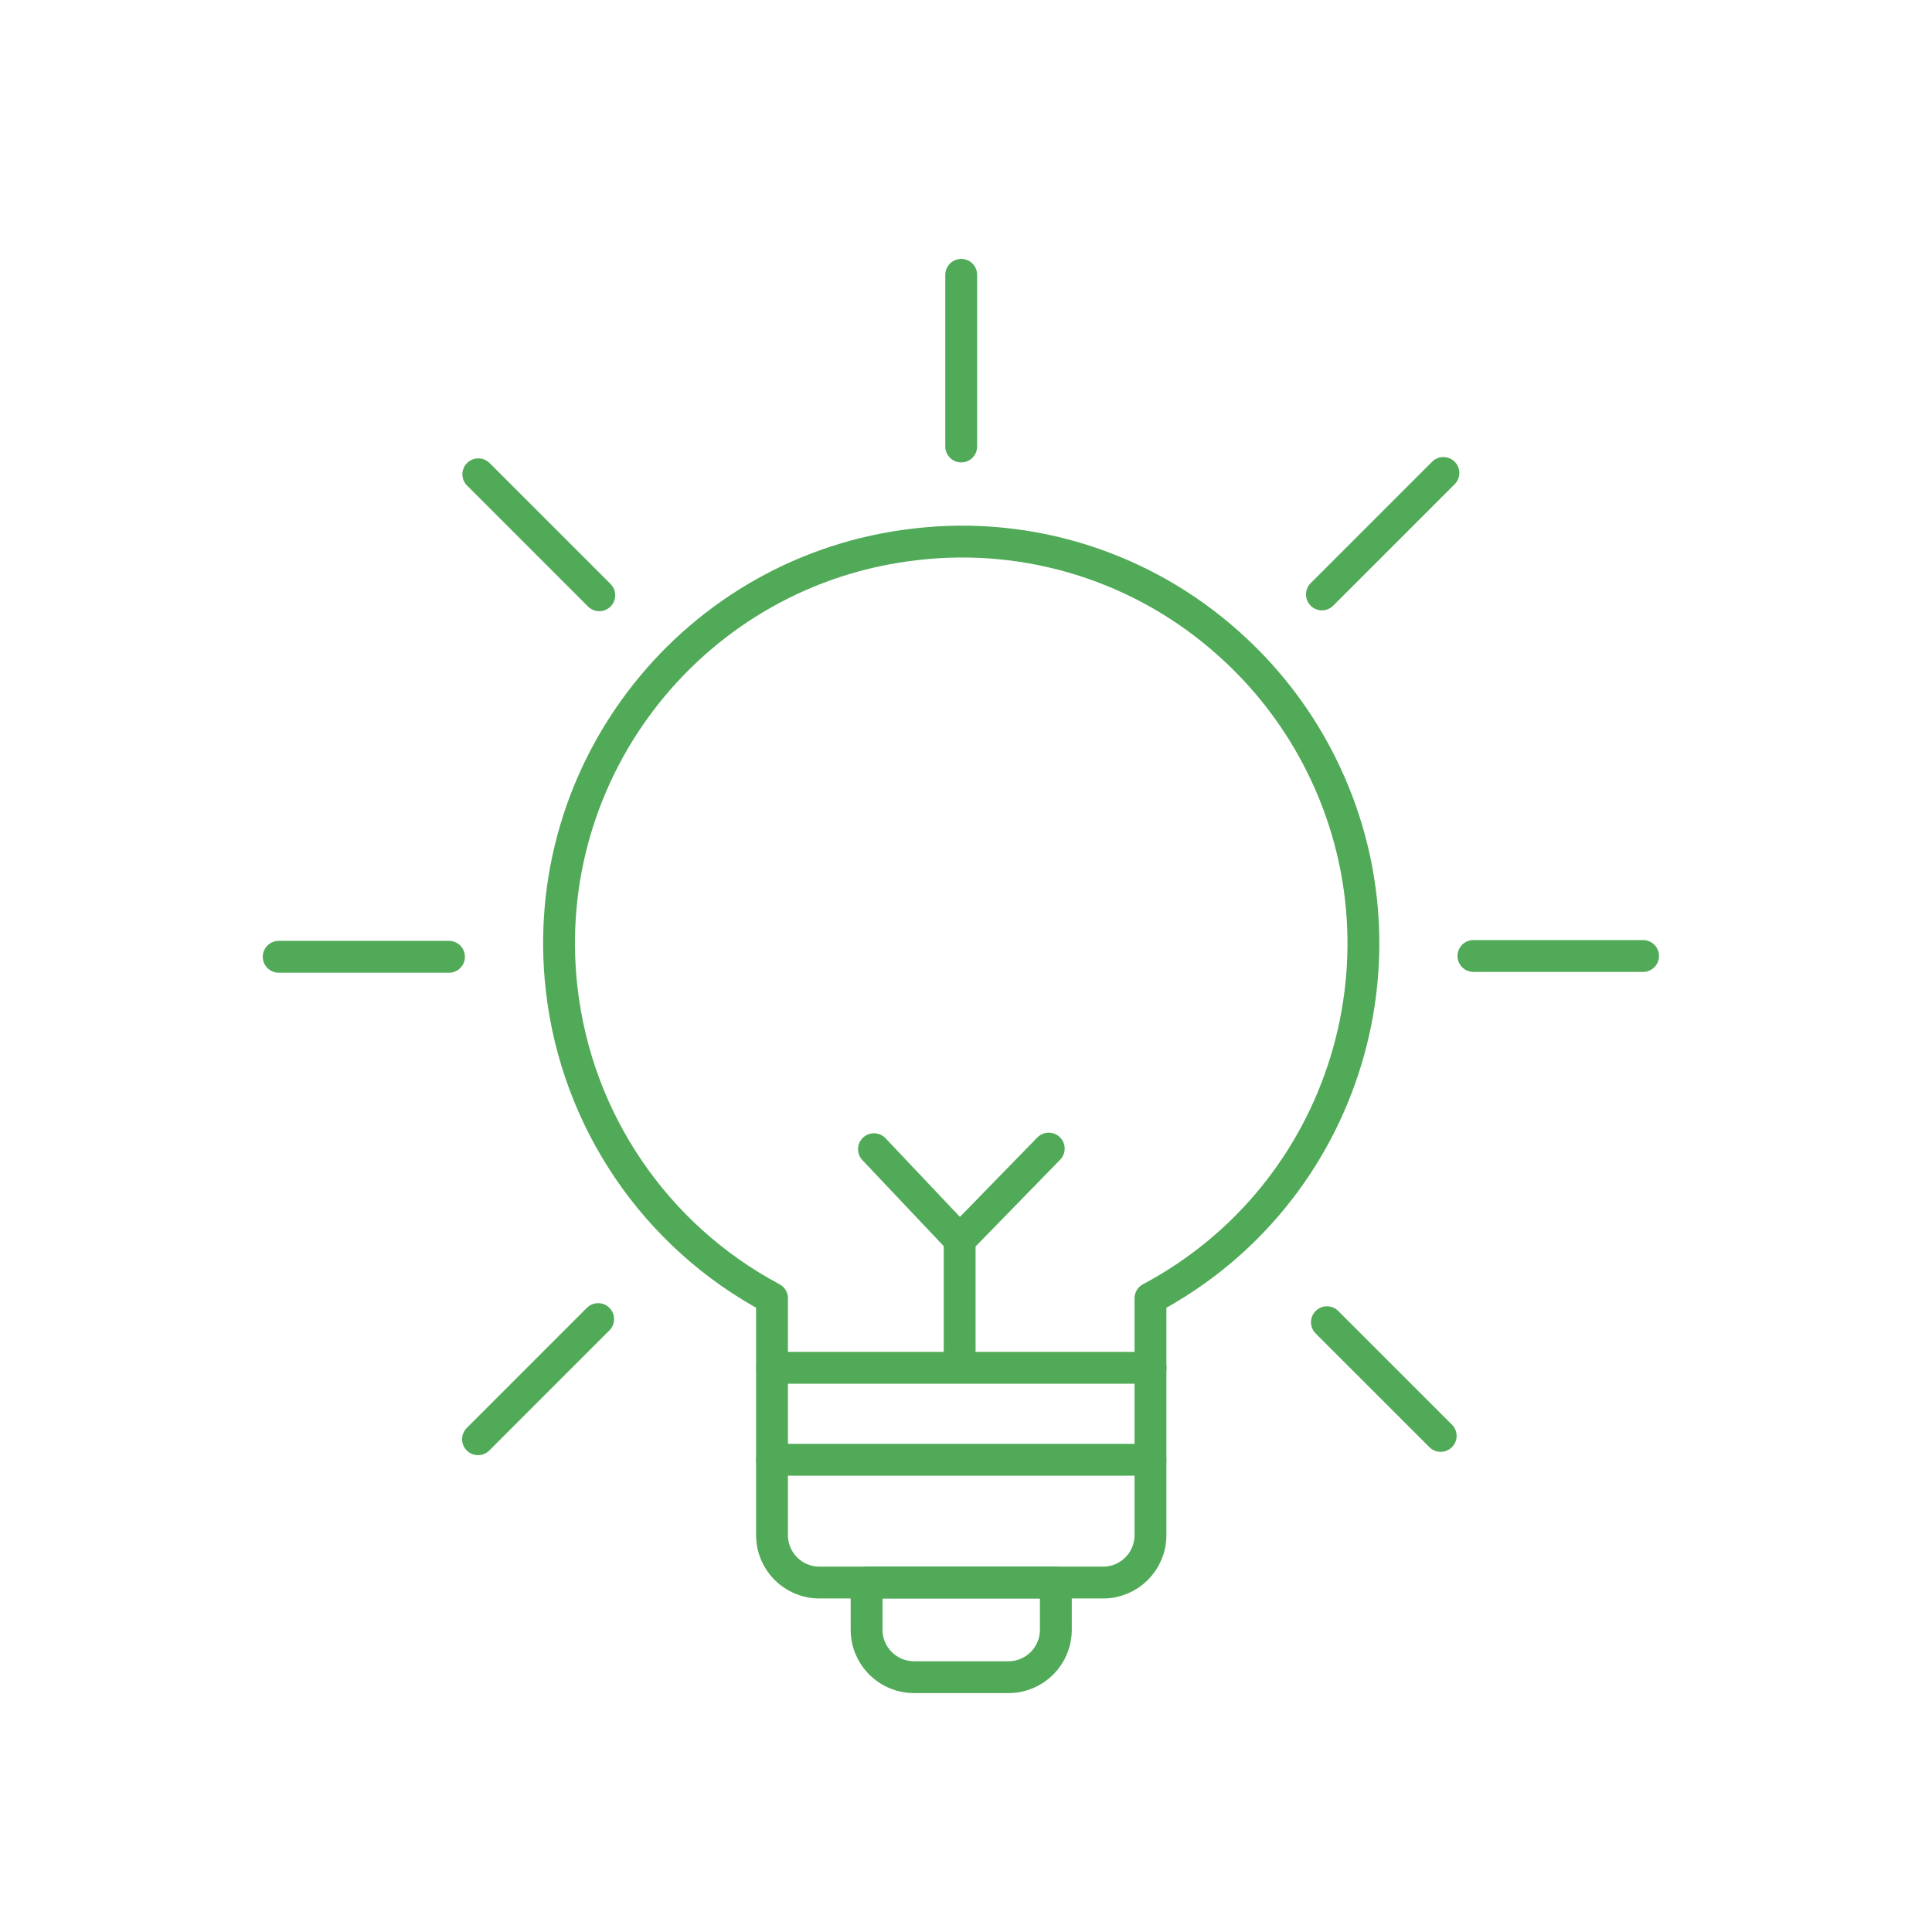
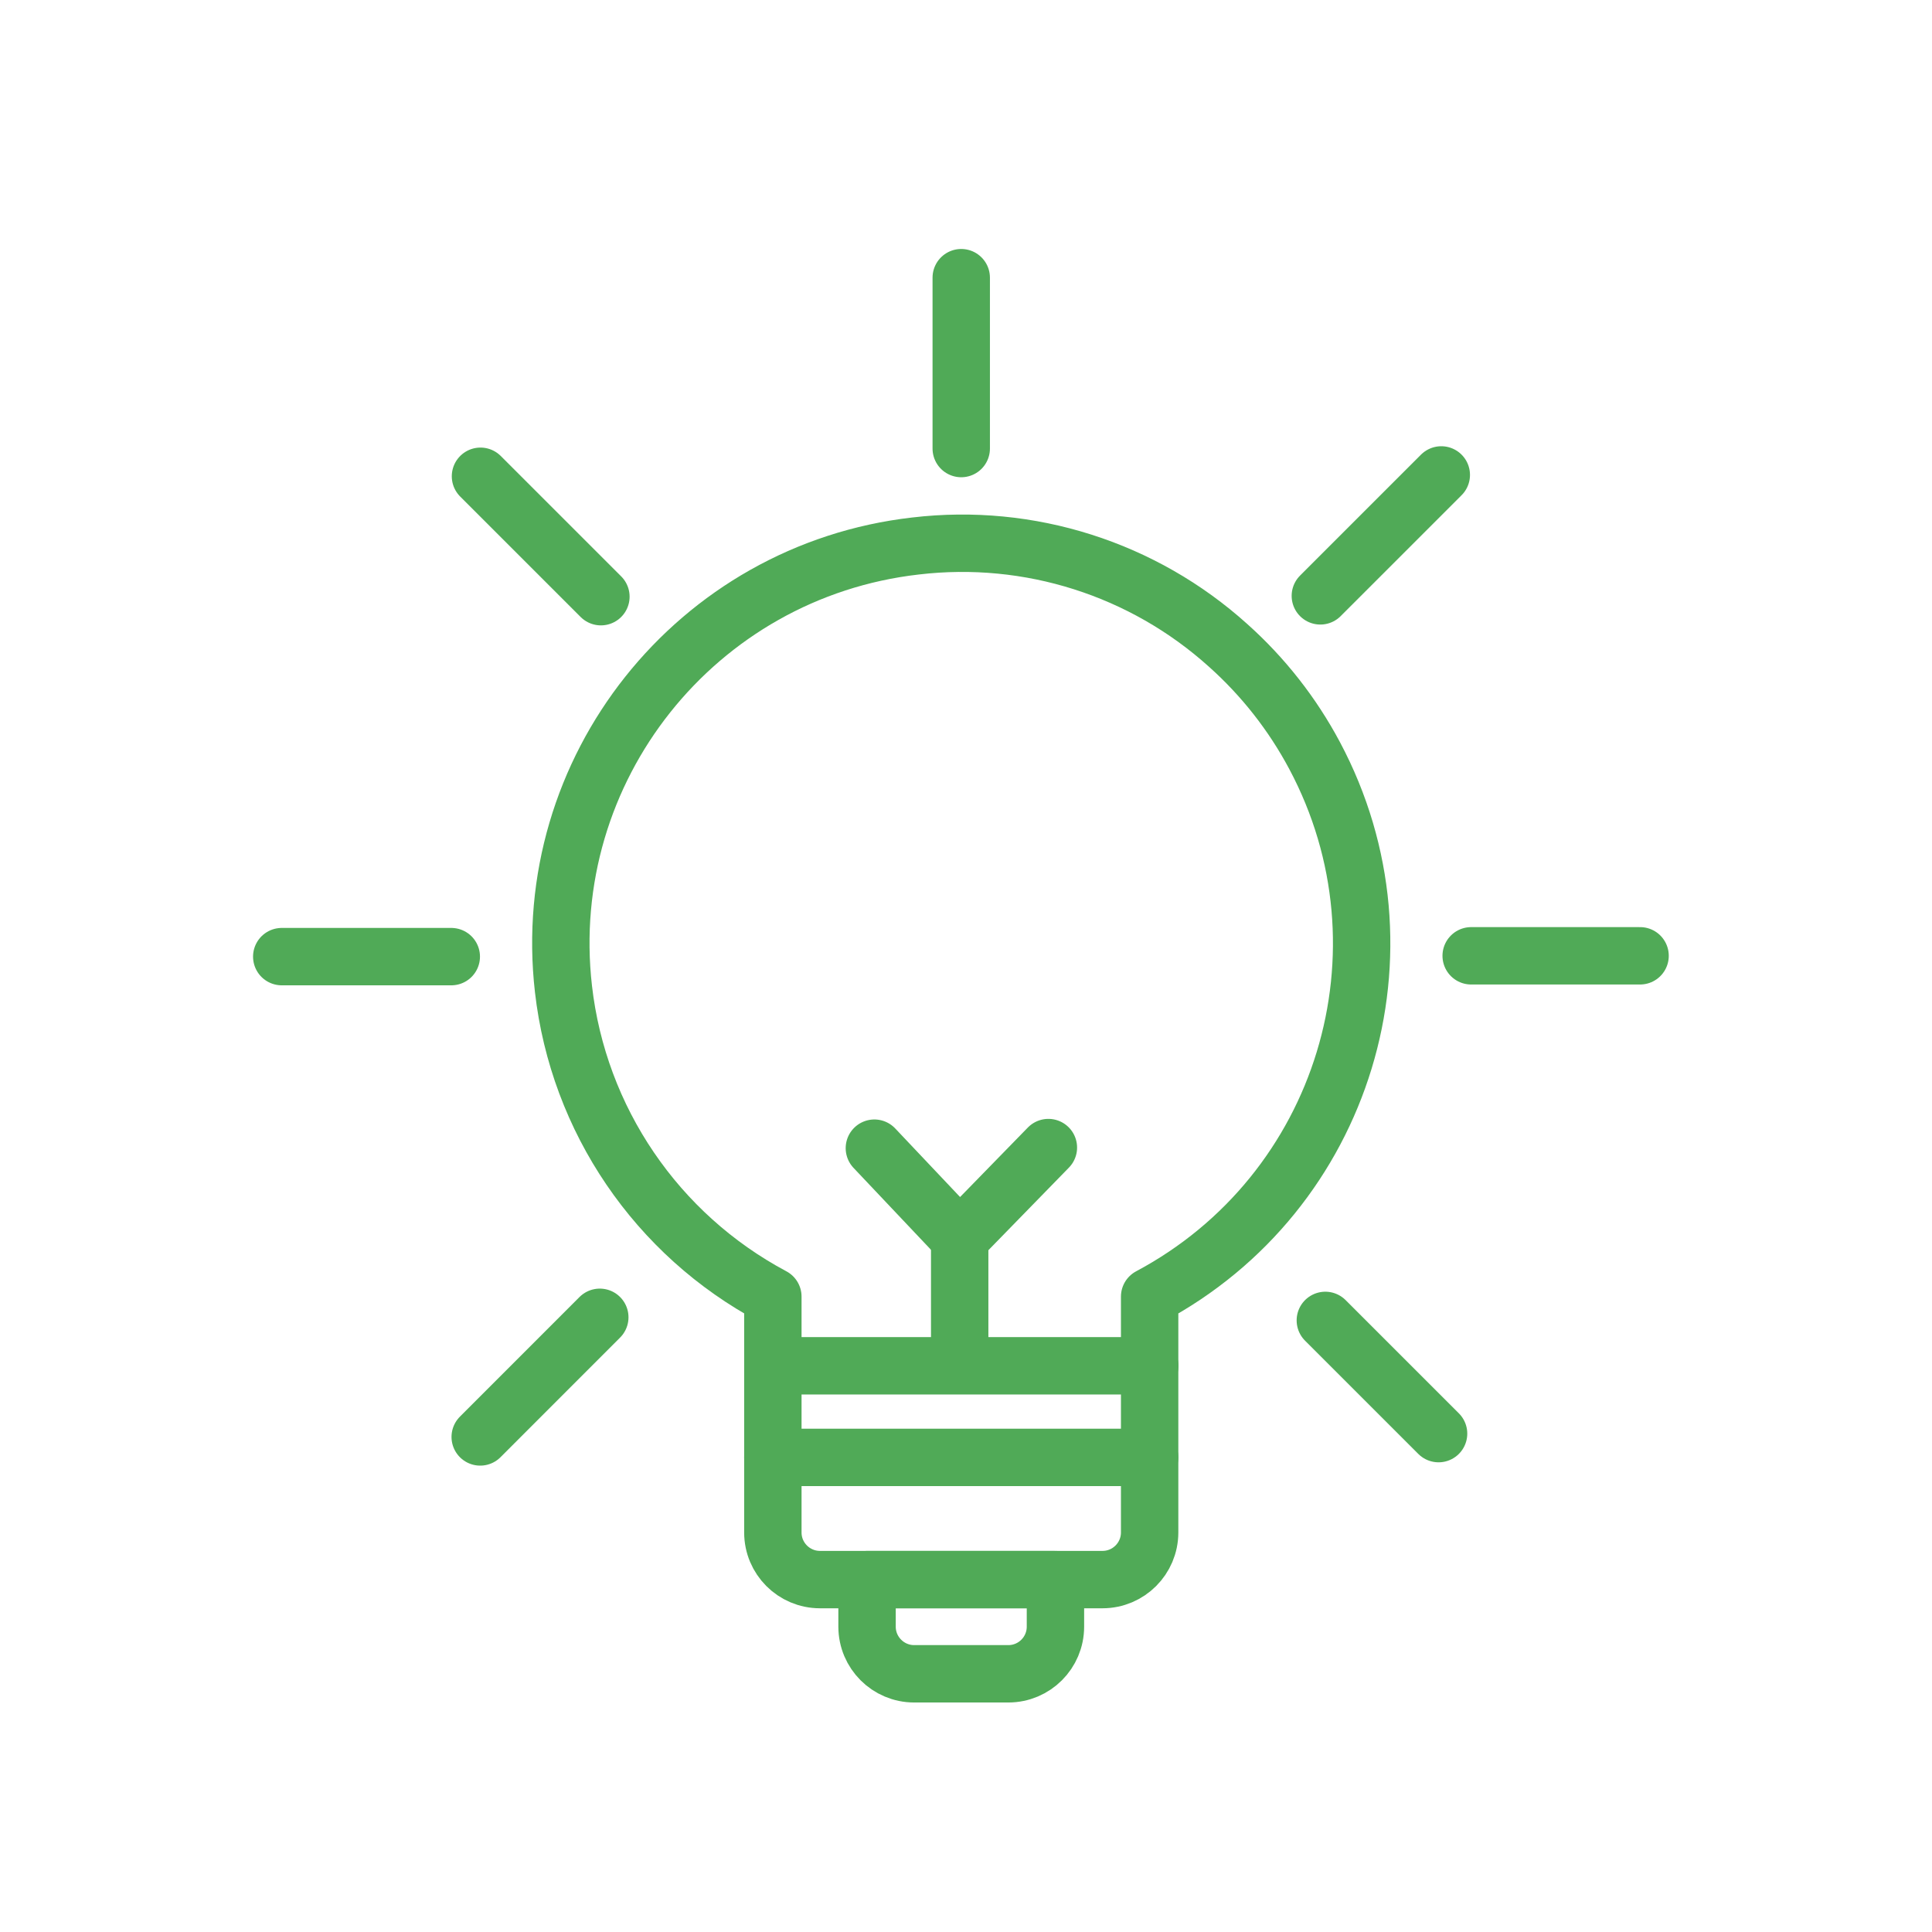
- <svg xmlns="http://www.w3.org/2000/svg" width="182" height="182" viewBox="0 0 182 182" fill="none">
-   <path d="M81.637 149.081V153.538C81.641 155.997 83.634 157.992 86.093 157.994H95.007C97.468 157.992 99.461 155.997 99.463 153.538V149.081H81.637Z" stroke="#50AA57" stroke-width="3" stroke-linecap="round" stroke-linejoin="round" />
-   <path d="M108.377 122.305V144.625C108.375 147.086 106.38 149.079 103.92 149.081H77.182C74.721 149.079 72.728 147.086 72.726 144.625V122.303C61.733 116.447 54.324 105.561 52.912 93.186C50.539 72.414 65.456 53.65 86.228 51.279C96.984 50.006 107.765 53.435 115.808 60.687C119.126 63.653 121.895 67.183 123.989 71.112C133.813 89.56 126.825 112.479 108.377 122.305Z" stroke="#50AA57" stroke-width="3" stroke-linecap="round" stroke-linejoin="round" />
-   <path d="M108.387 128.85H72.736" stroke="#50AA57" stroke-width="3" stroke-linecap="round" stroke-linejoin="round" />
-   <path d="M108.376 137.515H72.725" stroke="#50AA57" stroke-width="3" stroke-linecap="round" stroke-linejoin="round" />
-   <path d="M90.402 116.644V128.6" stroke="#50AA57" stroke-width="3" stroke-linecap="round" stroke-linejoin="round" />
-   <path d="M82.33 108.257L90.411 116.801L98.795 108.201" stroke="#50AA57" stroke-width="3" stroke-linecap="round" stroke-linejoin="round" />
-   <path d="M125.002 124.556L135.717 135.269" stroke="#50AA57" stroke-width="3" stroke-linecap="round" stroke-linejoin="round" />
-   <path d="M138.801 90.057H154.783" stroke="#50AA57" stroke-width="3" stroke-linecap="round" stroke-linejoin="round" />
-   <path d="M124.529 55.997L135.973 44.554" stroke="#50AA57" stroke-width="3" stroke-linecap="round" stroke-linejoin="round" />
-   <path d="M90.549 42.06V25.891" stroke="#50AA57" stroke-width="3" stroke-linecap="round" stroke-linejoin="round" />
-   <path d="M56.454 56.075L45.059 44.68" stroke="#50AA57" stroke-width="3" stroke-linecap="round" stroke-linejoin="round" />
-   <path d="M42.297 90.133H26.254" stroke="#50AA57" stroke-width="3" stroke-linecap="round" stroke-linejoin="round" />
-   <path d="M56.348 124.262L45.031 135.581" stroke="#50AA57" stroke-width="3" stroke-linecap="round" stroke-linejoin="round" />
+ <svg xmlns="http://www.w3.org/2000/svg" width="101" height="101" viewBox="0 0 101 101" fill="none">
+   <path d="M45.327 82.578V85.04C45.329 86.399 46.431 87.501 47.789 87.502H52.714C54.074 87.501 55.175 86.399 55.176 85.04V82.578H45.327Z" stroke="#50AA57" stroke-width="3" stroke-linecap="round" stroke-linejoin="round" />
+   <path d="M60.1 67.784V80.115C60.099 81.475 58.996 82.576 57.638 82.577H42.865C41.505 82.576 40.404 81.475 40.403 80.115V67.783C34.33 64.547 30.236 58.533 29.456 51.696C28.145 40.22 36.386 29.853 47.863 28.543C53.805 27.84 59.762 29.734 64.205 33.741C66.039 35.38 67.569 37.33 68.725 39.501C74.153 49.693 70.292 62.355 60.1 67.784Z" stroke="#50AA57" stroke-width="3" stroke-linecap="round" stroke-linejoin="round" />
+   <path d="M60.107 71.4H40.41" stroke="#50AA57" stroke-width="3" stroke-linecap="round" stroke-linejoin="round" />
+   <path d="M60.1 76.188H40.403" stroke="#50AA57" stroke-width="3" stroke-linecap="round" stroke-linejoin="round" />
+   <path d="M50.17 64.656V71.262" stroke="#50AA57" stroke-width="3" stroke-linecap="round" stroke-linejoin="round" />
+   <path d="M45.71 60.023L50.174 64.743L54.807 59.992" stroke="#50AA57" stroke-width="3" stroke-linecap="round" stroke-linejoin="round" />
+   <path d="M69.285 69.027L75.205 74.946" stroke="#50AA57" stroke-width="3" stroke-linecap="round" stroke-linejoin="round" />
+   <path d="M76.909 49.967H85.739" stroke="#50AA57" stroke-width="3" stroke-linecap="round" stroke-linejoin="round" />
+   <path d="M69.024 31.15L75.347 24.828" stroke="#50AA57" stroke-width="3" stroke-linecap="round" stroke-linejoin="round" />
+   <path d="M50.251 23.449V14.516" stroke="#50AA57" stroke-width="3" stroke-linecap="round" stroke-linejoin="round" />
+   <path d="M31.414 31.193L25.118 24.898" stroke="#50AA57" stroke-width="3" stroke-linecap="round" stroke-linejoin="round" />
+   <path d="M23.592 50.01H14.729" stroke="#50AA57" stroke-width="3" stroke-linecap="round" stroke-linejoin="round" />
+   <path d="M31.356 68.865L25.104 75.119" stroke="#50AA57" stroke-width="3" stroke-linecap="round" stroke-linejoin="round" />
</svg>
